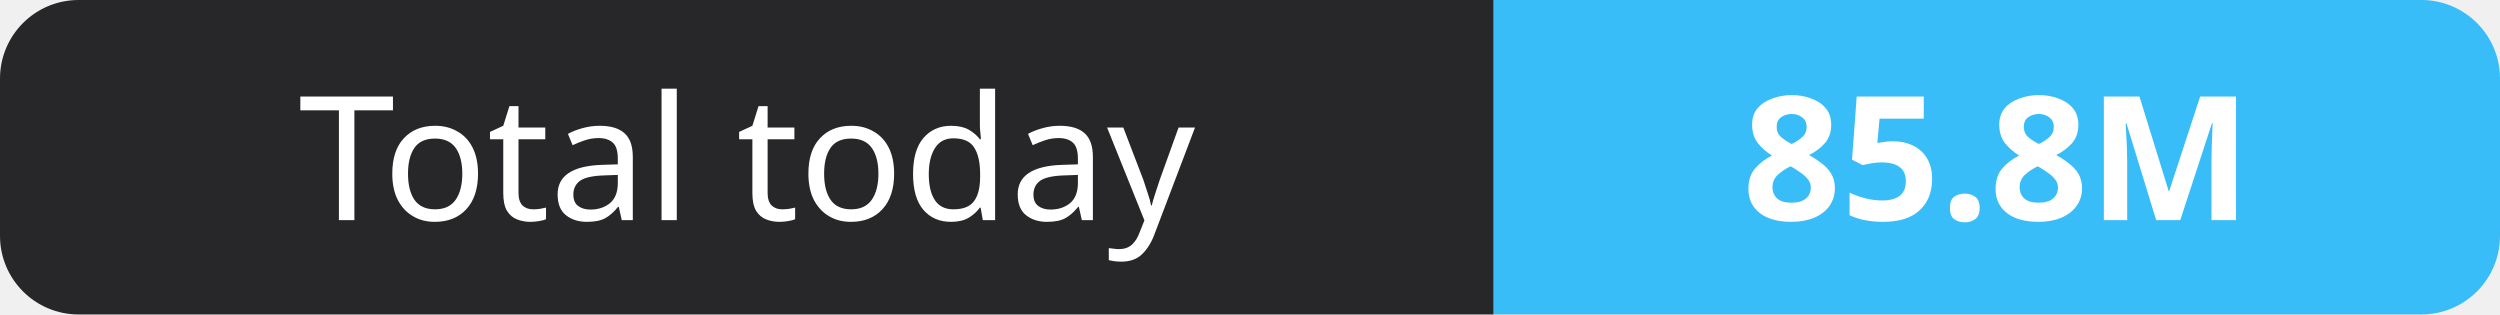
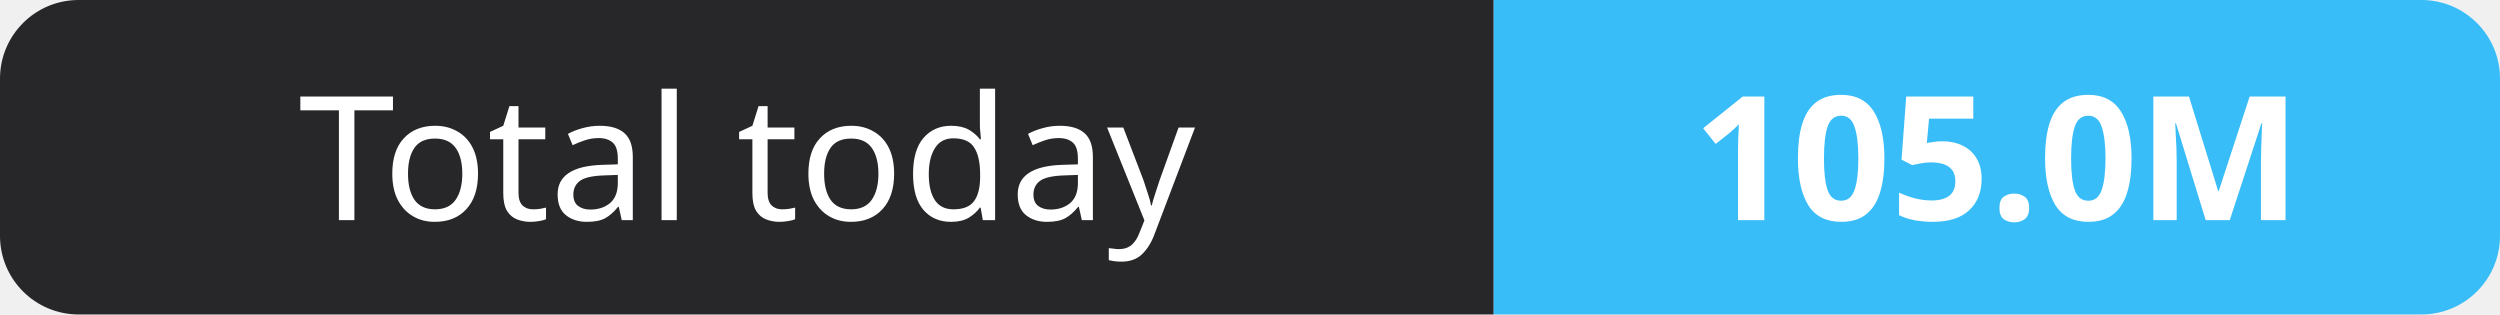
- <svg xmlns="http://www.w3.org/2000/svg" width="159" height="20" role="img" aria-label="Total today: 85.8M">
+ <svg xmlns="http://www.w3.org/2000/svg" width="159" height="20" role="img" aria-label="Total today: 105.0M">
  <clipPath id="r">
    <rect width="159" height="20" rx="5" fill="#fff" />
  </clipPath>
  <g clip-path="url(#r)">
    <rect width="95" height="20" fill="#27272a" />
    <rect x="95" width="64" height="20" fill="#38bdf8" />
  </g>
  <g fill="#fff" text-anchor="middle" font-family="Verdana,Geneva,sans-serif" font-size="11">
    <text x="47.5" y="14">Total today</text>
-     <text x="127.0" y="14" font-weight="700">85.8M</text>
+     <text x="127.0" y="14" font-weight="700">105.0M</text>
  </g>
</svg>
